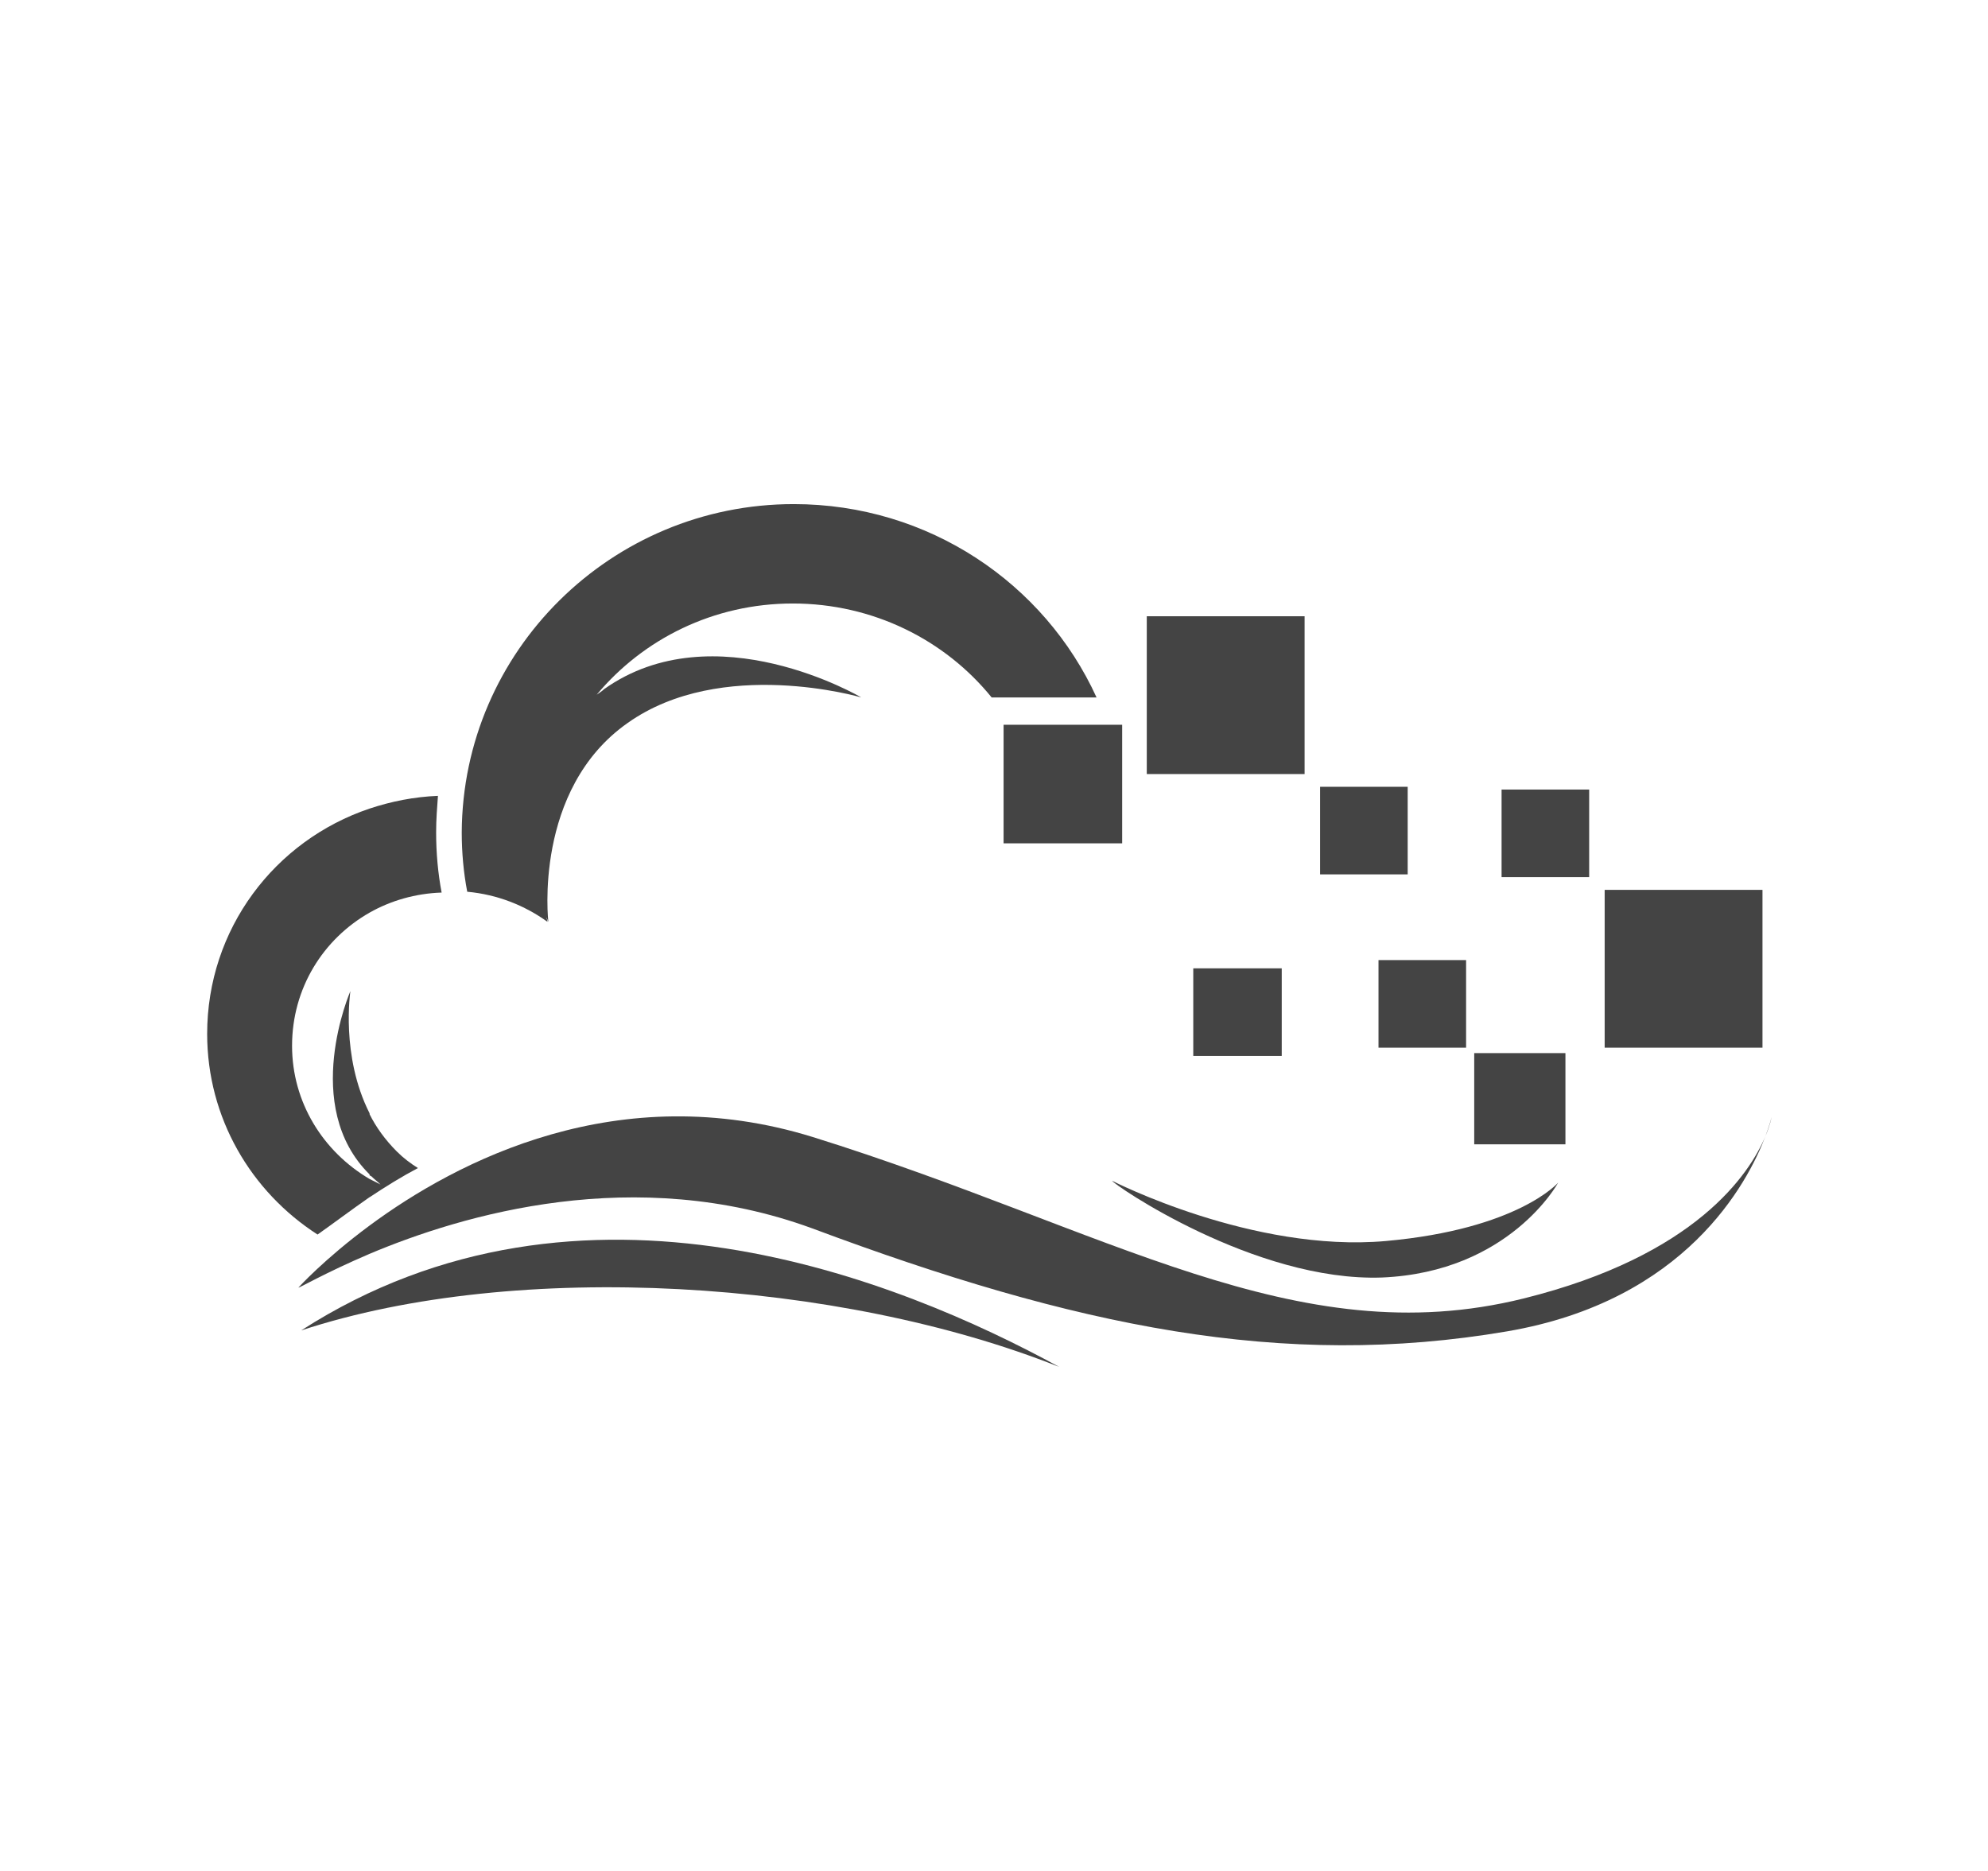
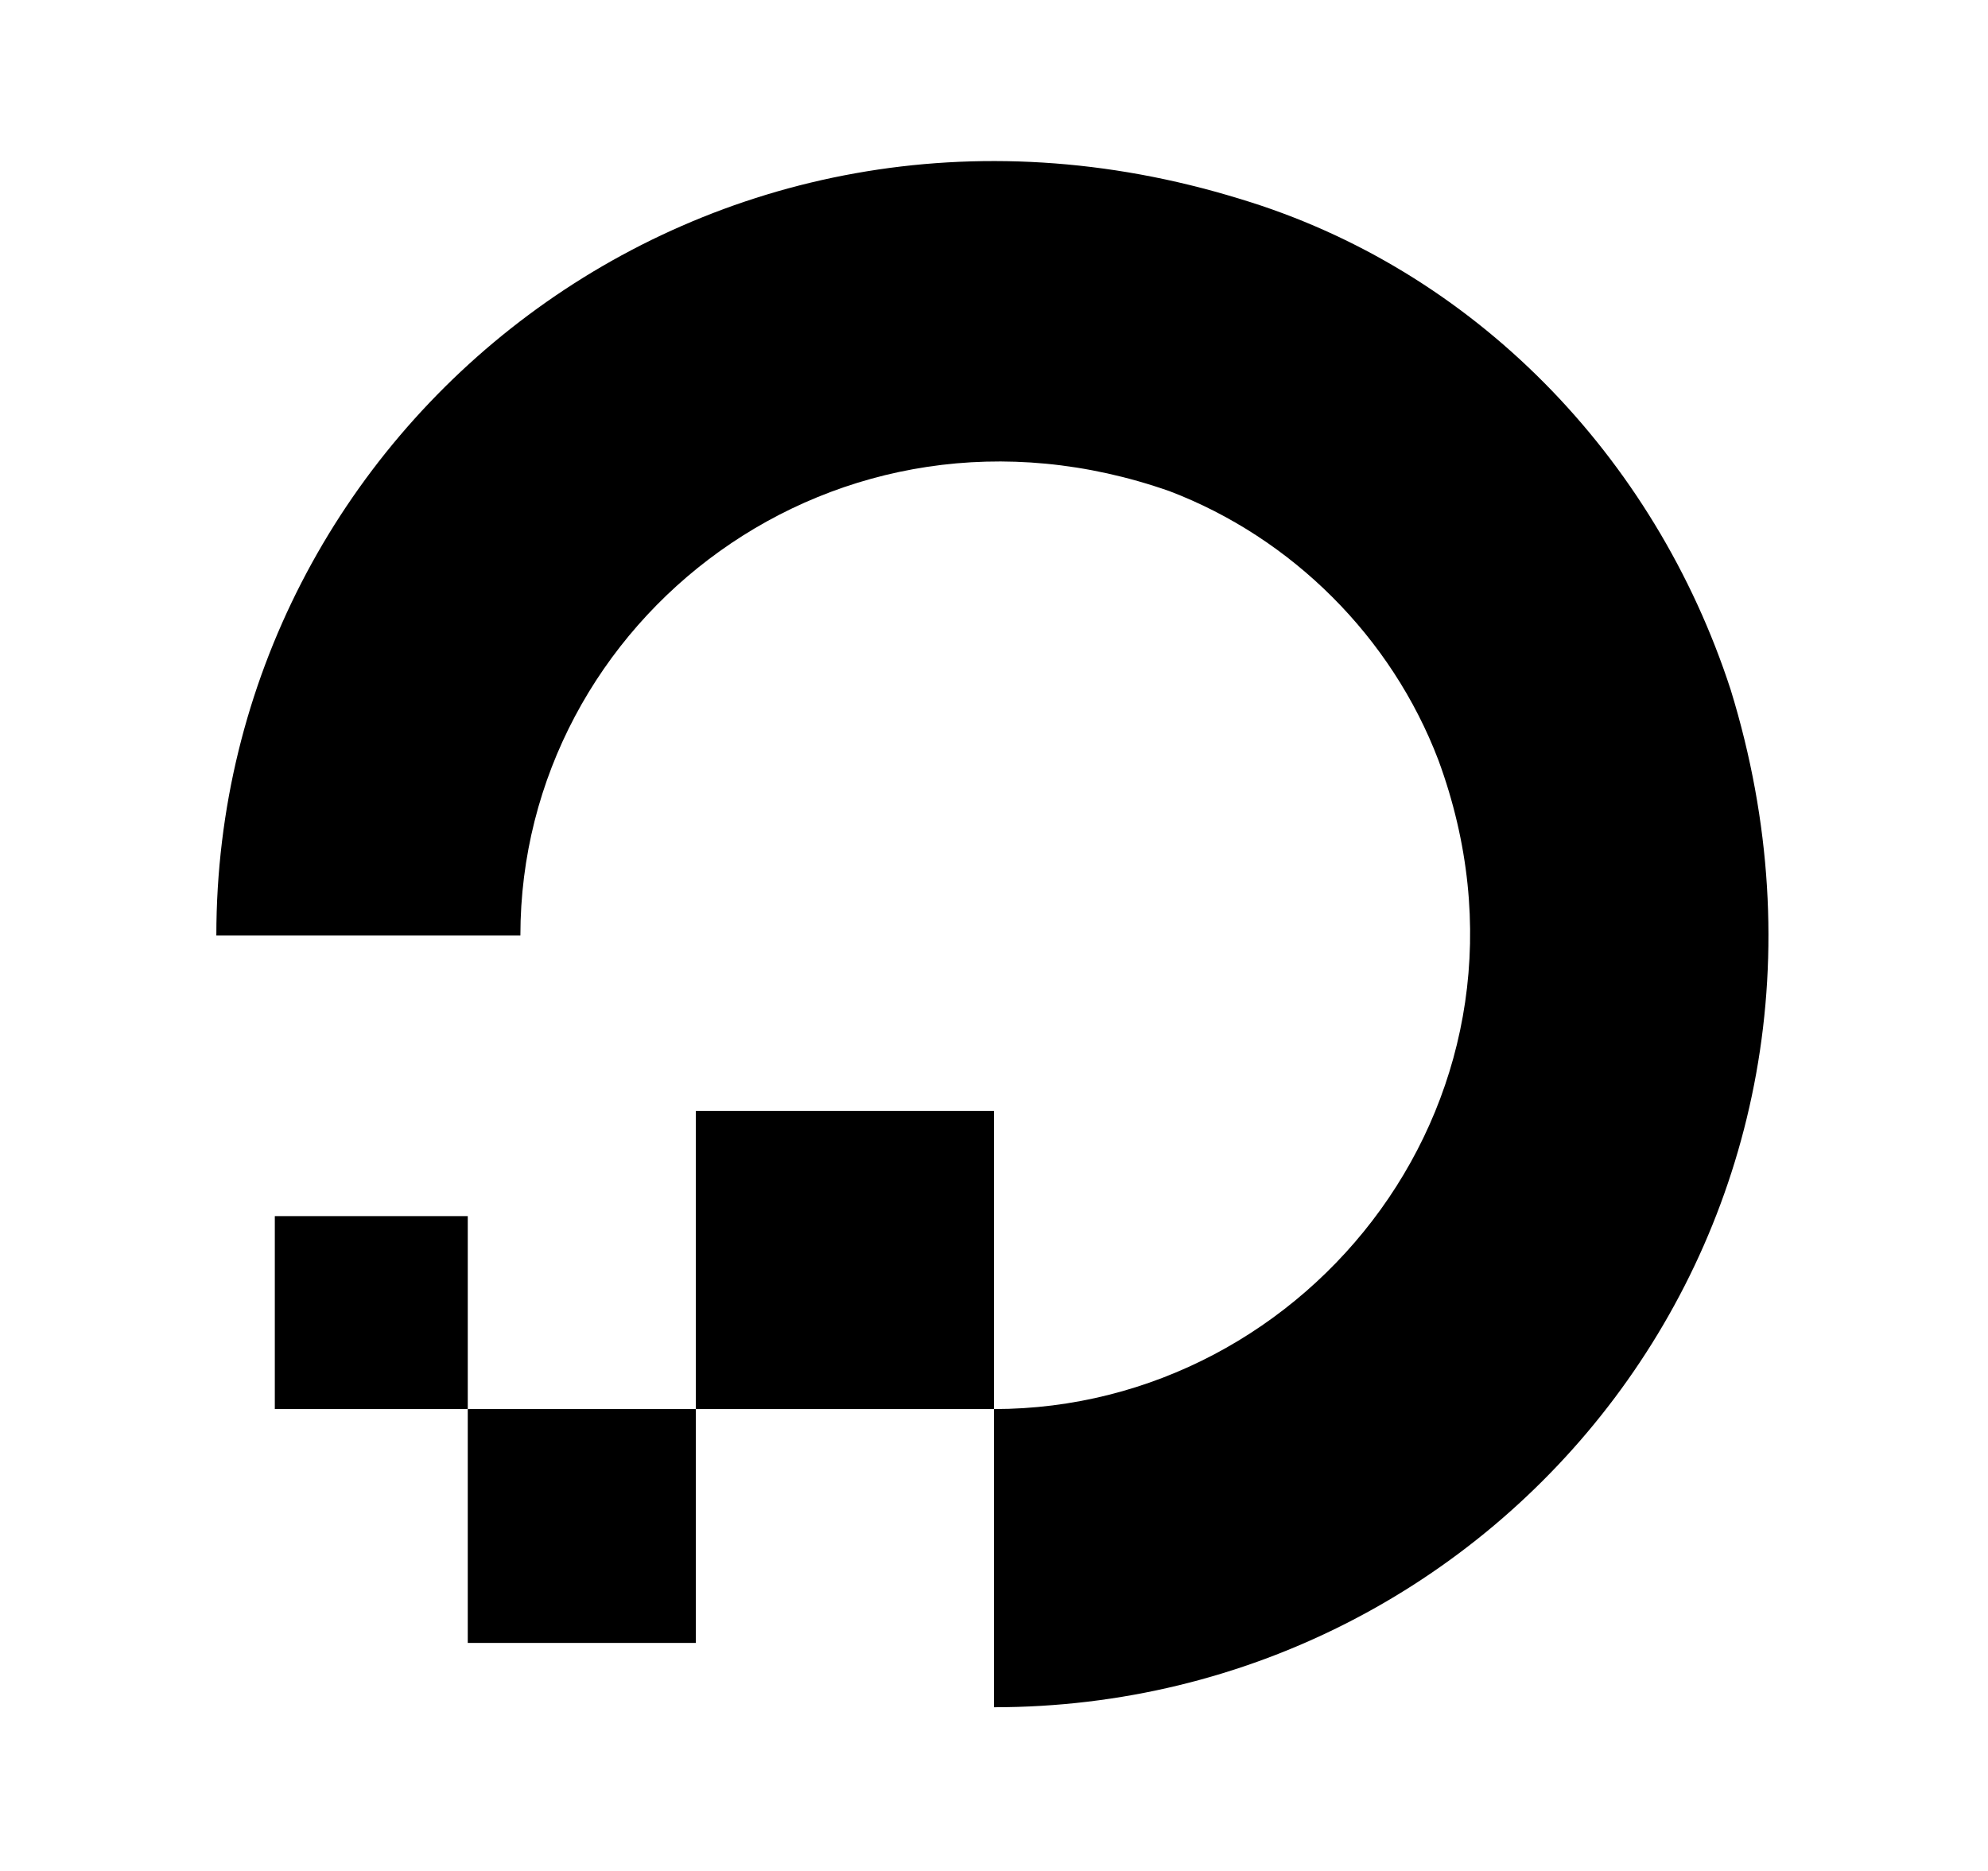
<svg xmlns="http://www.w3.org/2000/svg" version="1.1" width="34" height="32" viewBox="0 0 34 32">
-   <path fill="#444444" d="M5.151 22.755c3.697-1.217 9.204-0.874 12.964 0.624-2.714-1.482-8.159-3.713-12.964-0.624z" />
-   <path fill="#444444" d="M6.321 20.477c0.281-0.187 0.561-0.359 0.827-0.499-0.125-0.078-0.25-0.172-0.359-0.281-0.203-0.203-0.359-0.421-0.468-0.64v-0.015c-0.499-0.983-0.328-2.091-0.328-2.091s-0.858 1.966 0.328 3.136v0.016l0.031 0.016c0.047 0.047 0.109 0.094 0.156 0.14-0.062-0.031-0.125-0.063-0.187-0.094-0.796-0.468-1.326-1.311-1.326-2.278 0-0.983 0.53-1.825 1.326-2.278 0.359-0.203 0.78-0.328 1.232-0.343-0.062-0.328-0.094-0.671-0.094-1.030 0-0.218 0.016-0.421 0.031-0.624-0.406 0.016-0.796 0.094-1.17 0.218-1.622 0.546-2.777 2.059-2.777 3.853 0 1.435 0.749 2.699 1.888 3.432 0.265-0.187 0.577-0.421 0.889-0.639z" />
-   <path fill="#444444" d="M9.363 15.766c0-0.031-0.016-0.047-0.016-0.078 0.016 0.047 0.031 0.078 0.031 0.078s-0.265-2.262 1.357-3.401c1.607-1.139 3.994-0.437 3.994-0.437s-2.512-1.482-4.399-0.14c-0.031 0.031-0.078 0.062-0.125 0.094 0.796-0.952 1.997-1.56 3.354-1.56 1.373 0 2.605 0.624 3.401 1.607h1.794c-0.889-1.95-2.871-3.307-5.179-3.307-3.12 0-5.663 2.512-5.678 5.616 0 0.343 0.031 0.687 0.094 1.014 0.515 0.047 0.983 0.234 1.373 0.515z" />
-   <path fill="#444444" d="M26.056 22.209c-3.9 0.967-7.098-1.186-12.153-2.761-3.323-1.030-6.084 0.405-7.582 1.513-0.78 0.577-1.217 1.061-1.217 1.061 0 0.016 0.452-0.25 1.217-0.577 1.591-0.671 4.54-1.544 7.566-0.437 4.508 1.685 8.050 2.418 11.888 1.763 3.056-0.522 4.114-2.537 4.418-3.337-0.269 0.638-1.182 2.042-4.137 2.775z" />
-   <path fill="#444444" d="M30.193 19.434c0.086-0.204 0.106-0.329 0.106-0.329s-0.028 0.125-0.106 0.329z" />
-   <path fill="#444444" d="M23.638 21.85c2.184-0.094 3.011-1.623 3.011-1.623s-0.686 0.796-2.948 0.999c-2.278 0.203-4.68-1.030-4.68-1.030-0 0.047 2.434 1.732 4.618 1.654z" />
-   <path fill="#444444" d="M17.164 12.396h2.028v2.028h-2.028v-2.028z" />
-   <path fill="#444444" d="M25.213 18.012h1.56v1.56h-1.56v-1.56z" />
-   <path fill="#444444" d="M19.613 10.54h2.699v2.699h-2.699v-2.699z" />
-   <path fill="#444444" d="M27.444 15.22h2.699v2.699h-2.699v-2.699z" />
-   <path fill="#444444" d="M22.577 13.457h1.498v1.498h-1.498v-1.498z" />
-   <path fill="#444444" d="M23.576 16.421h1.498v1.498h-1.498v-1.498z" />
-   <path fill="#444444" d="M20.408 16.562h1.513v1.498h-1.513v-1.498z" />
-   <path fill="#444444" d="M25.681 13.504h1.498v1.498h-1.498v-1.498z" />
+   <path d="M17 29.2v-5.1c5.4 0 9.7-5.4 7.6-11.1-0.8-2.1-2.5-3.8-4.6-4.6-5.7-2-11.1 2.2-11.1 7.6v0h-5.2c0-8.7 8.4-15.4 17.5-12.6 4 1.2 7.1 4.4 8.4 8.4 2.8 9.1-3.9 17.4-12.6 17.4z" />
+   <path d="M17 24.1h-5.1v-5.1h5.1z" />
+   <path d="M11.9 28.1h-3.9v-4h3.9z" />
+   <path d="M8 24.1h-3.3v-3.3h3.3v3.3z" />
</svg>
